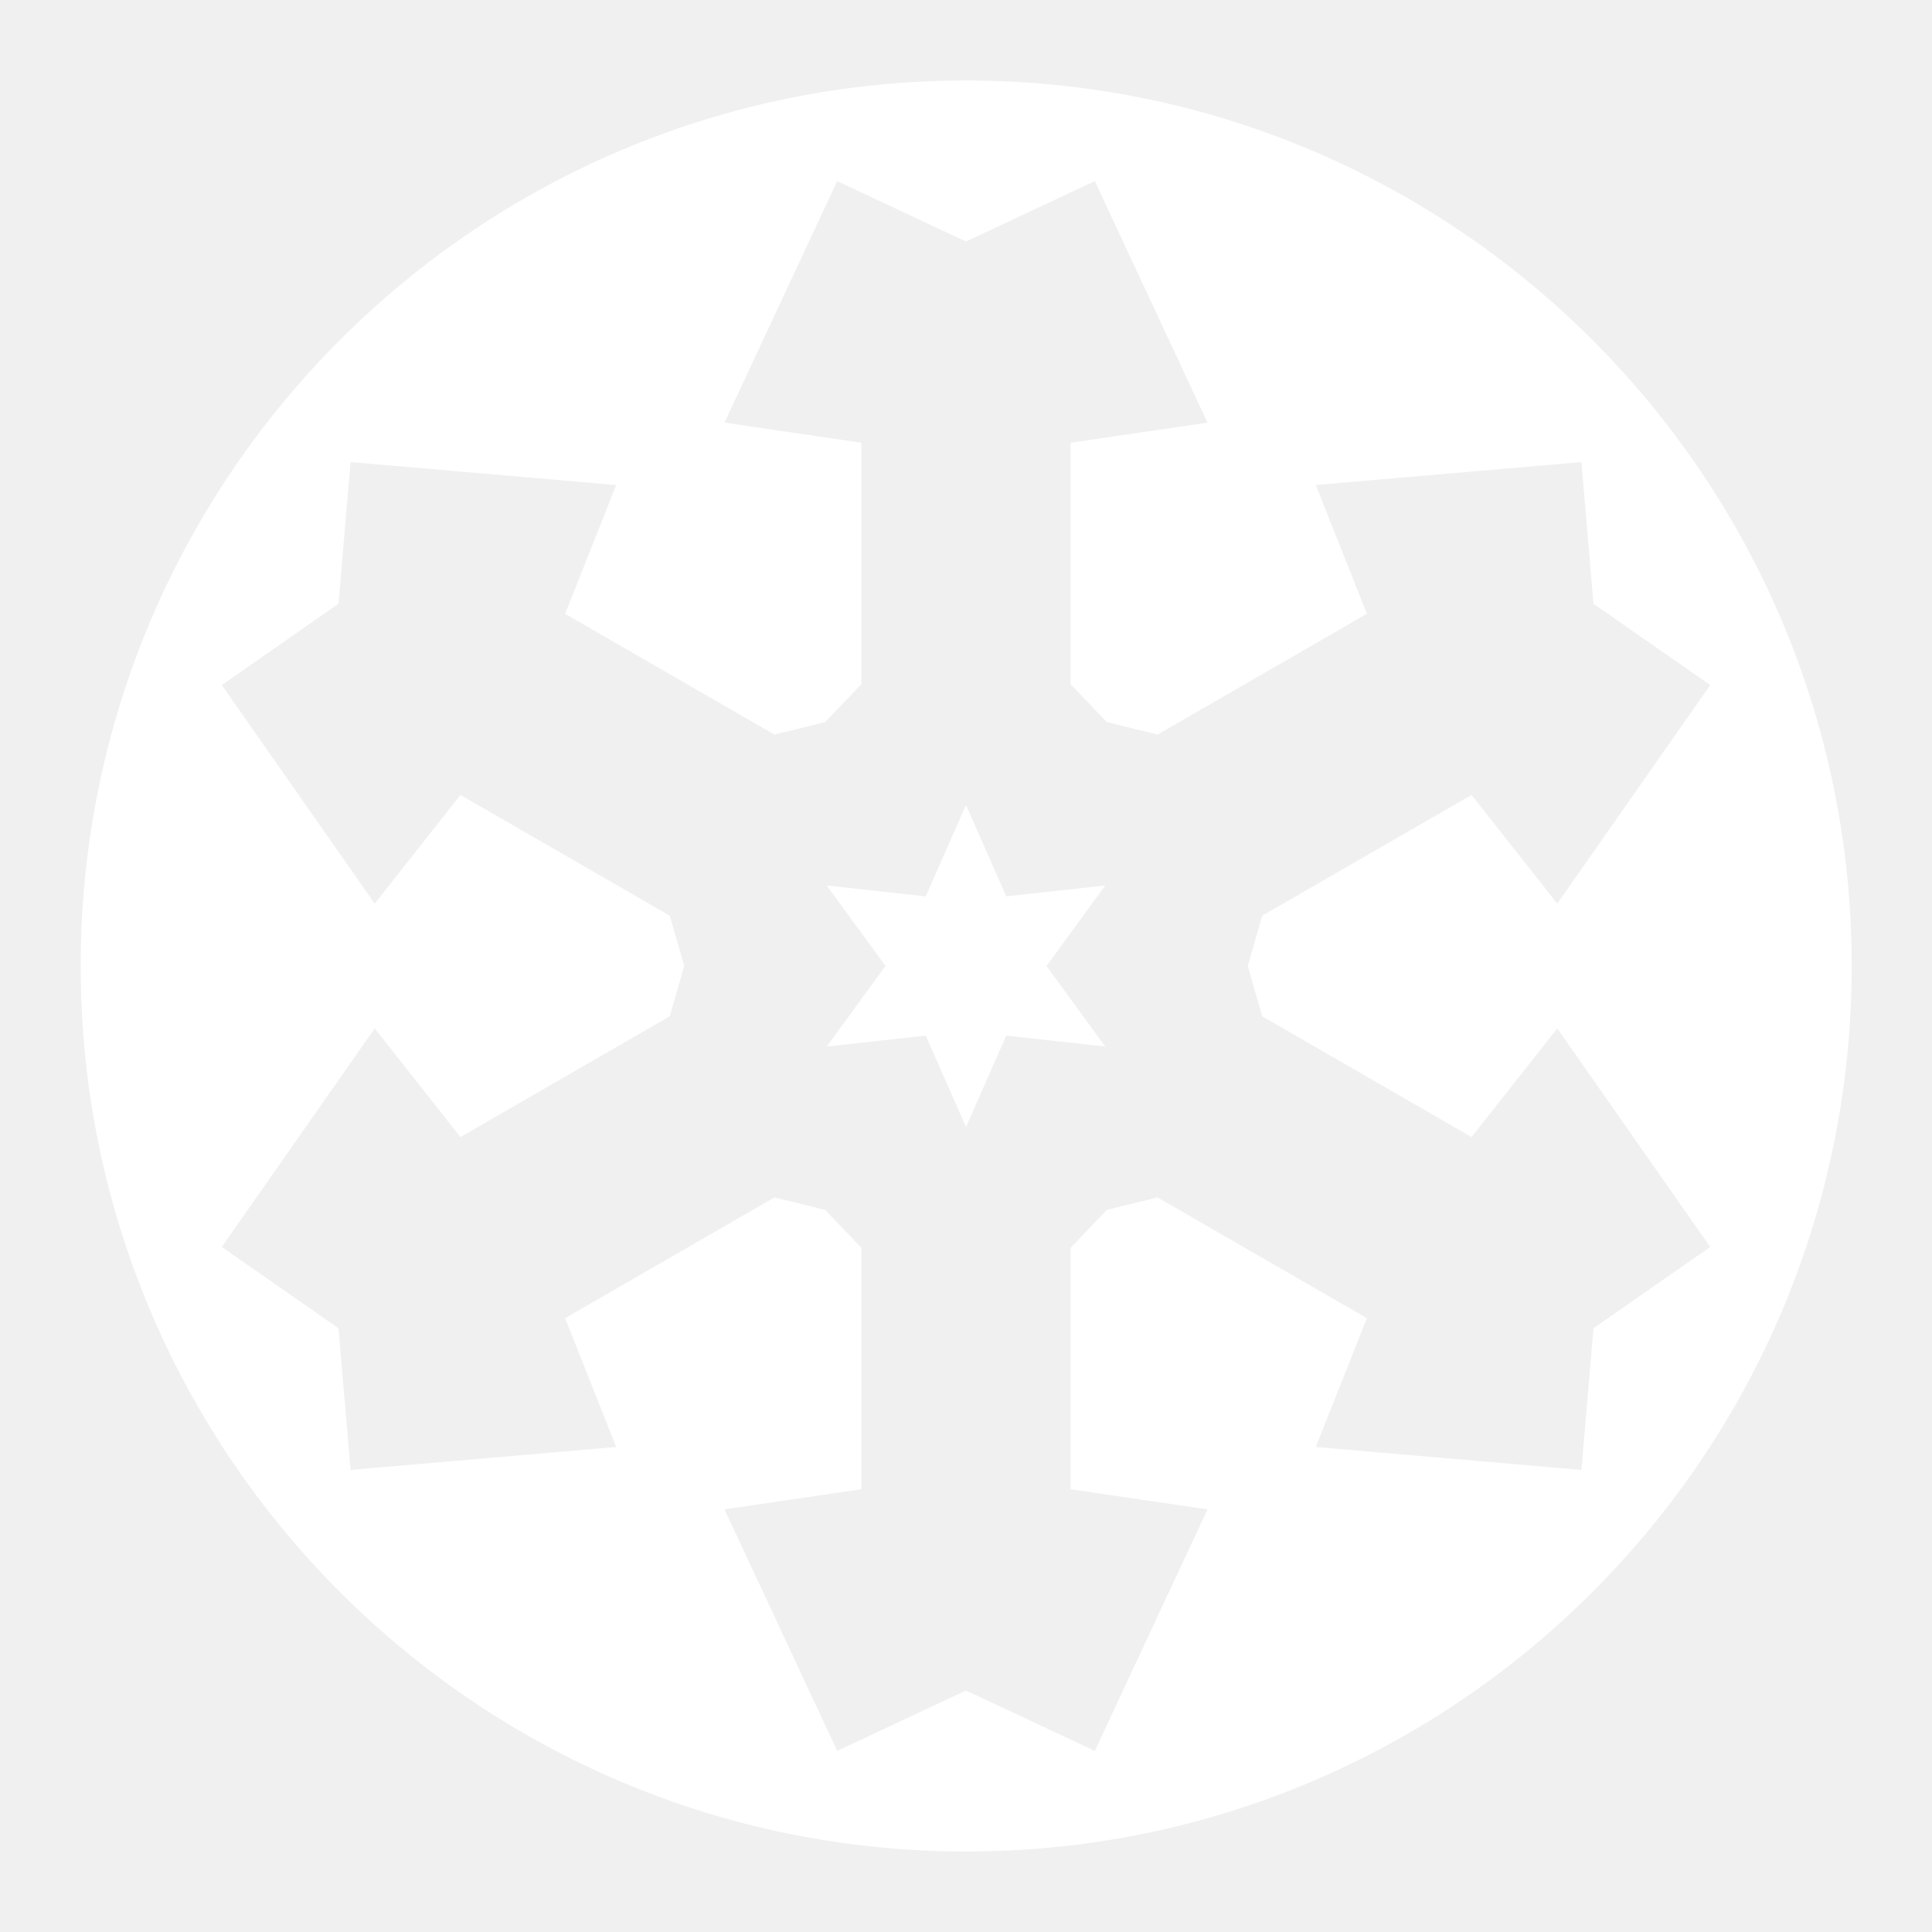
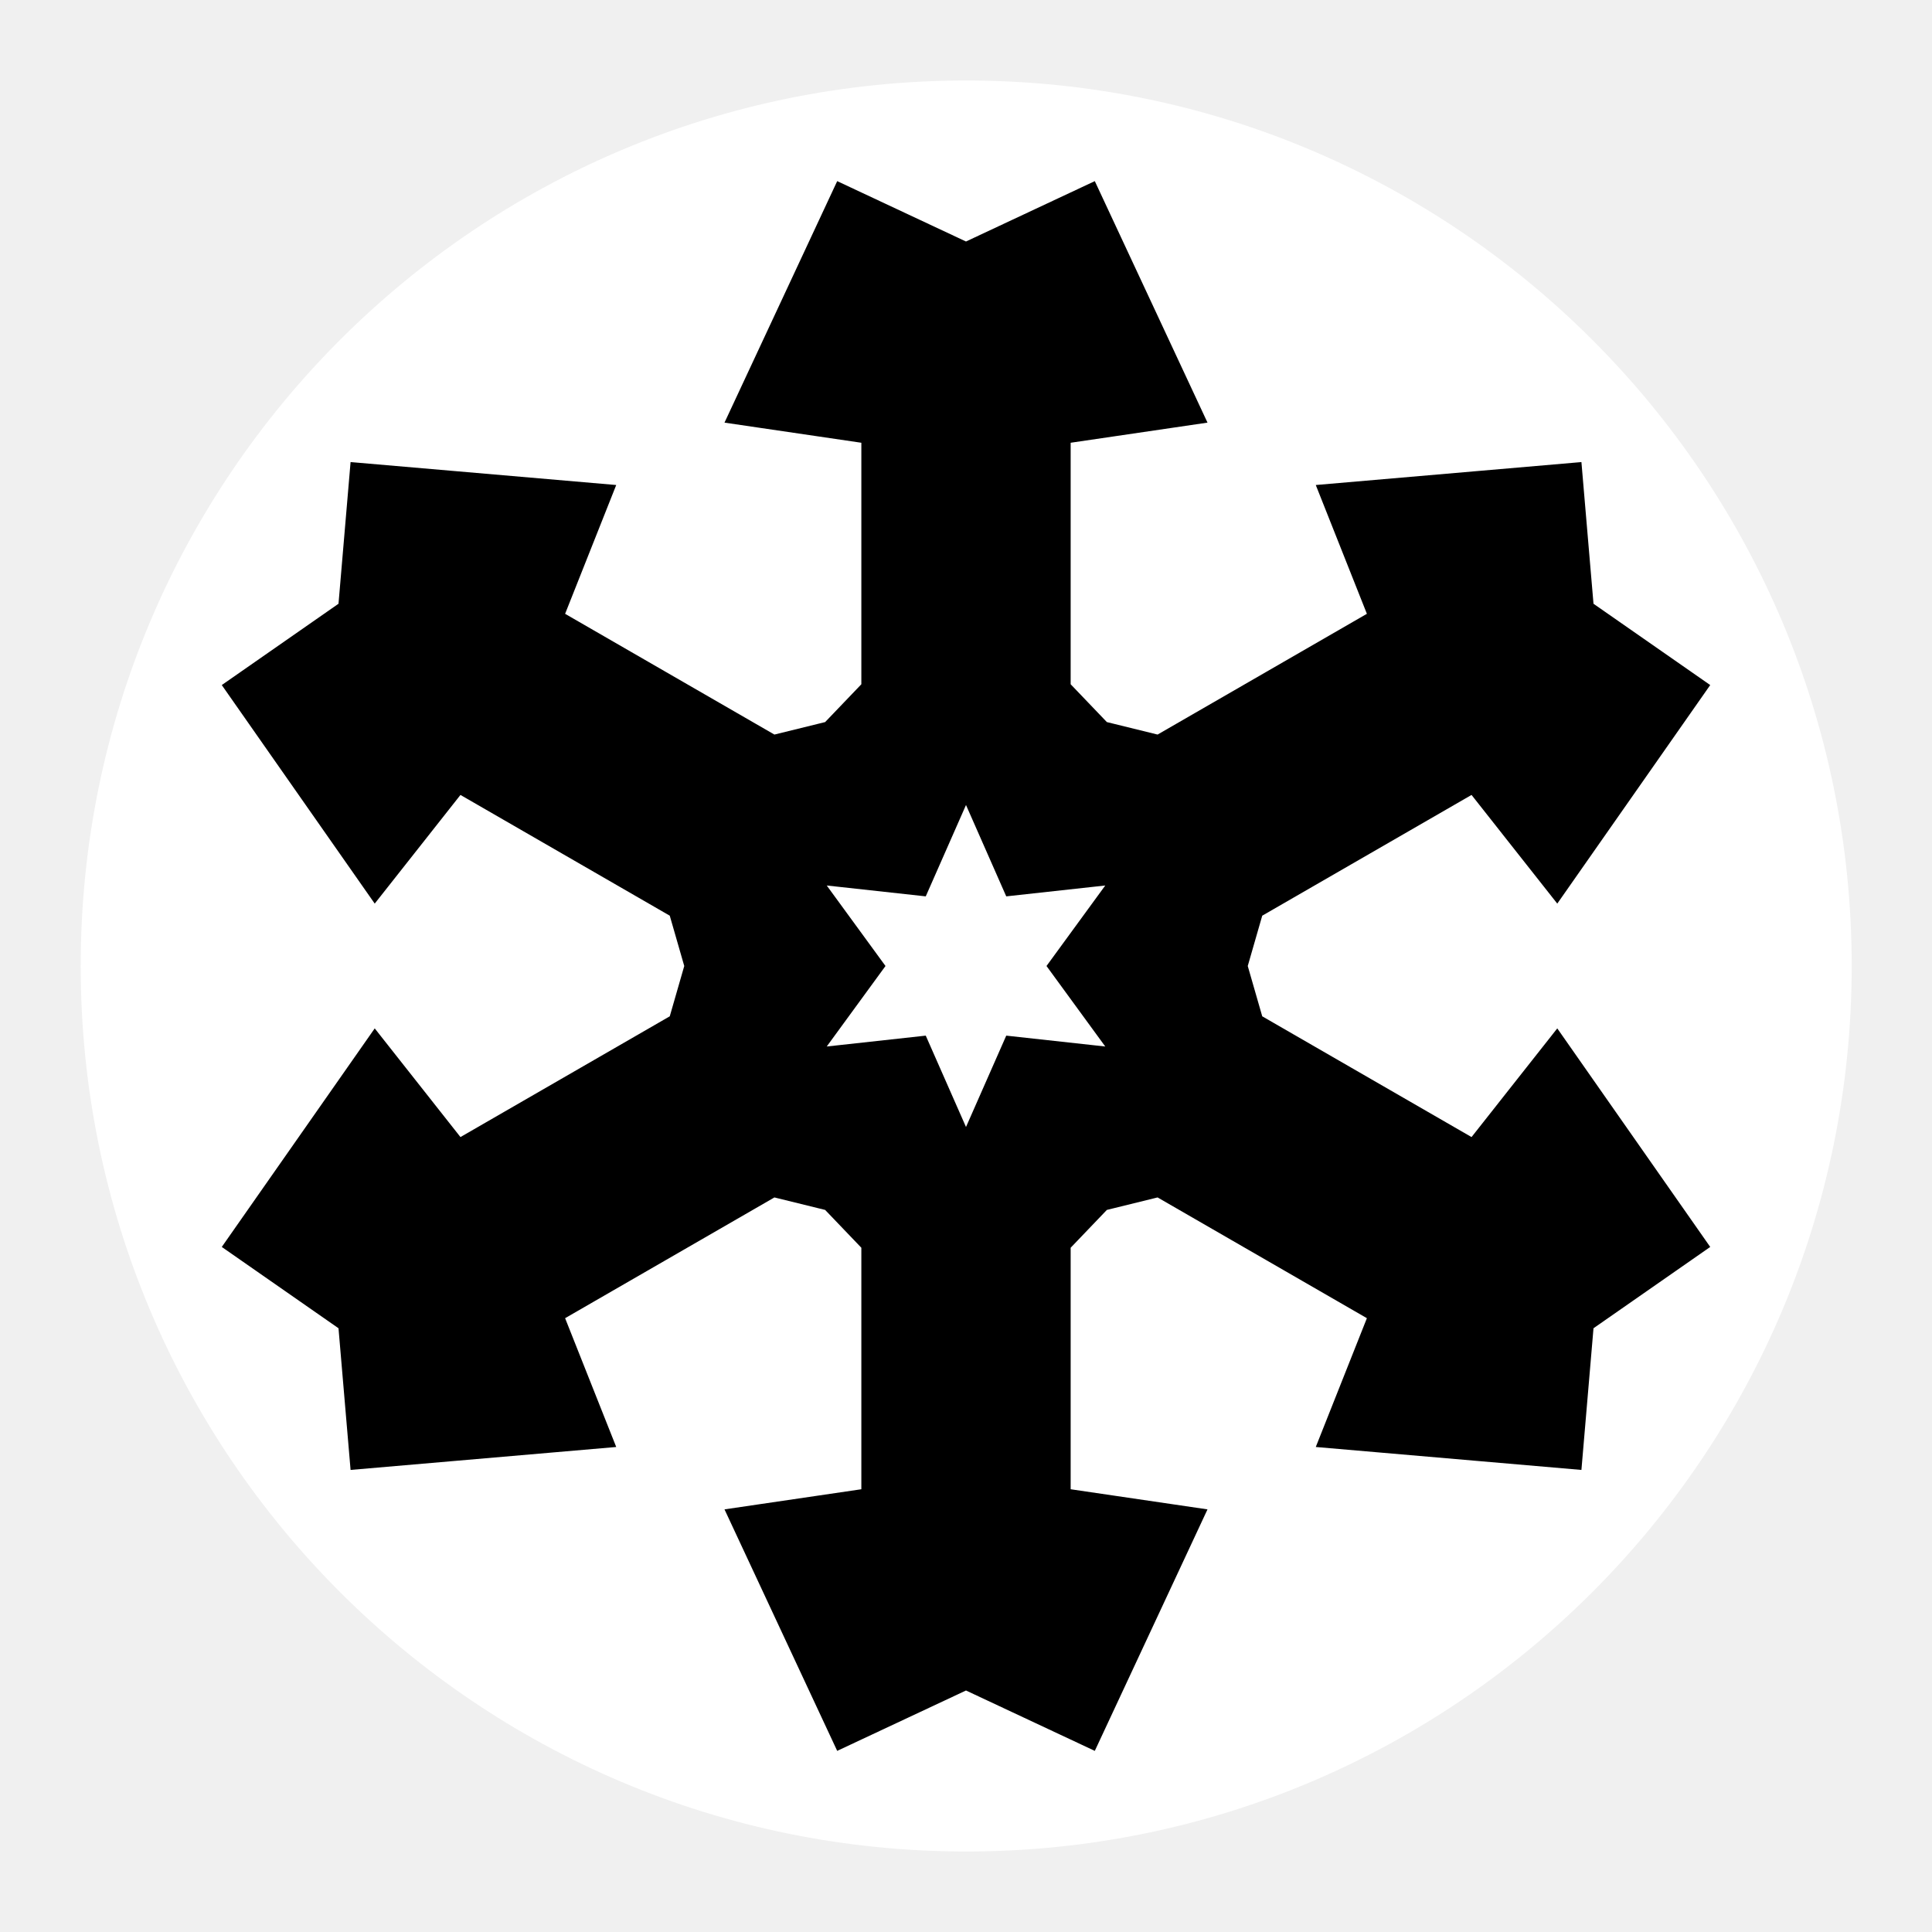
<svg xmlns="http://www.w3.org/2000/svg" width="96" height="96" viewBox="0 0 48 48" fill="#ffffff">
+   <circle cx="24" cy="24" r="21" fill="#000000" />
  <path fill-rule="evenodd" d="M24 2 a22 22 0 1 0 0.01 0 Z M20.50 17.94 L21.40 17.00 L21.40 11.00 L18.00 10.50 L20.80 4.50 L24.00 6.00 L27.20 4.50 L30.00 10.50 L26.60 11.00 L26.60 17.00 L27.50 17.94 L28.76 18.25 L33.96 15.25 L32.69 12.05 L39.29 11.48 L39.59 15.00 L42.49 17.02 L38.69 22.45 L36.56 19.75 L31.36 22.75 L31.00 24.00 L31.36 25.25 L36.56 28.25 L38.69 25.55 L42.49 30.98 L39.59 33.00 L39.29 36.52 L32.69 35.95 L33.96 32.75 L28.76 29.75 L27.50 30.06 L26.60 31.00 L26.60 37.00 L30.00 37.50 L27.20 43.50 L24.00 42.00 L20.80 43.50 L18.00 37.50 L21.40 37.00 L21.40 31.00 L20.50 30.06 L19.24 29.75 L14.04 32.75 L15.31 35.95 L8.71 36.52 L8.41 33.00 L5.51 30.98 L9.31 25.55 L11.44 28.25 L16.64 25.25 L17.00 24.00 L16.64 22.75 L11.44 19.75 L9.31 22.45 L5.51 17.02 L8.41 15.00 L8.71 11.48 L15.31 12.05 L14.04 15.25 L19.24 18.25 Z M24.00 20.00 L25.00 22.27 L27.46 22.00 L26.00 24.00 L27.46 26.00 L25.00 25.73 L24.00 28.00 L23.00 25.73 L20.54 26.00 L22.00 24.00 L20.54 22.00 L23.00 22.27 Z" />
</svg>
